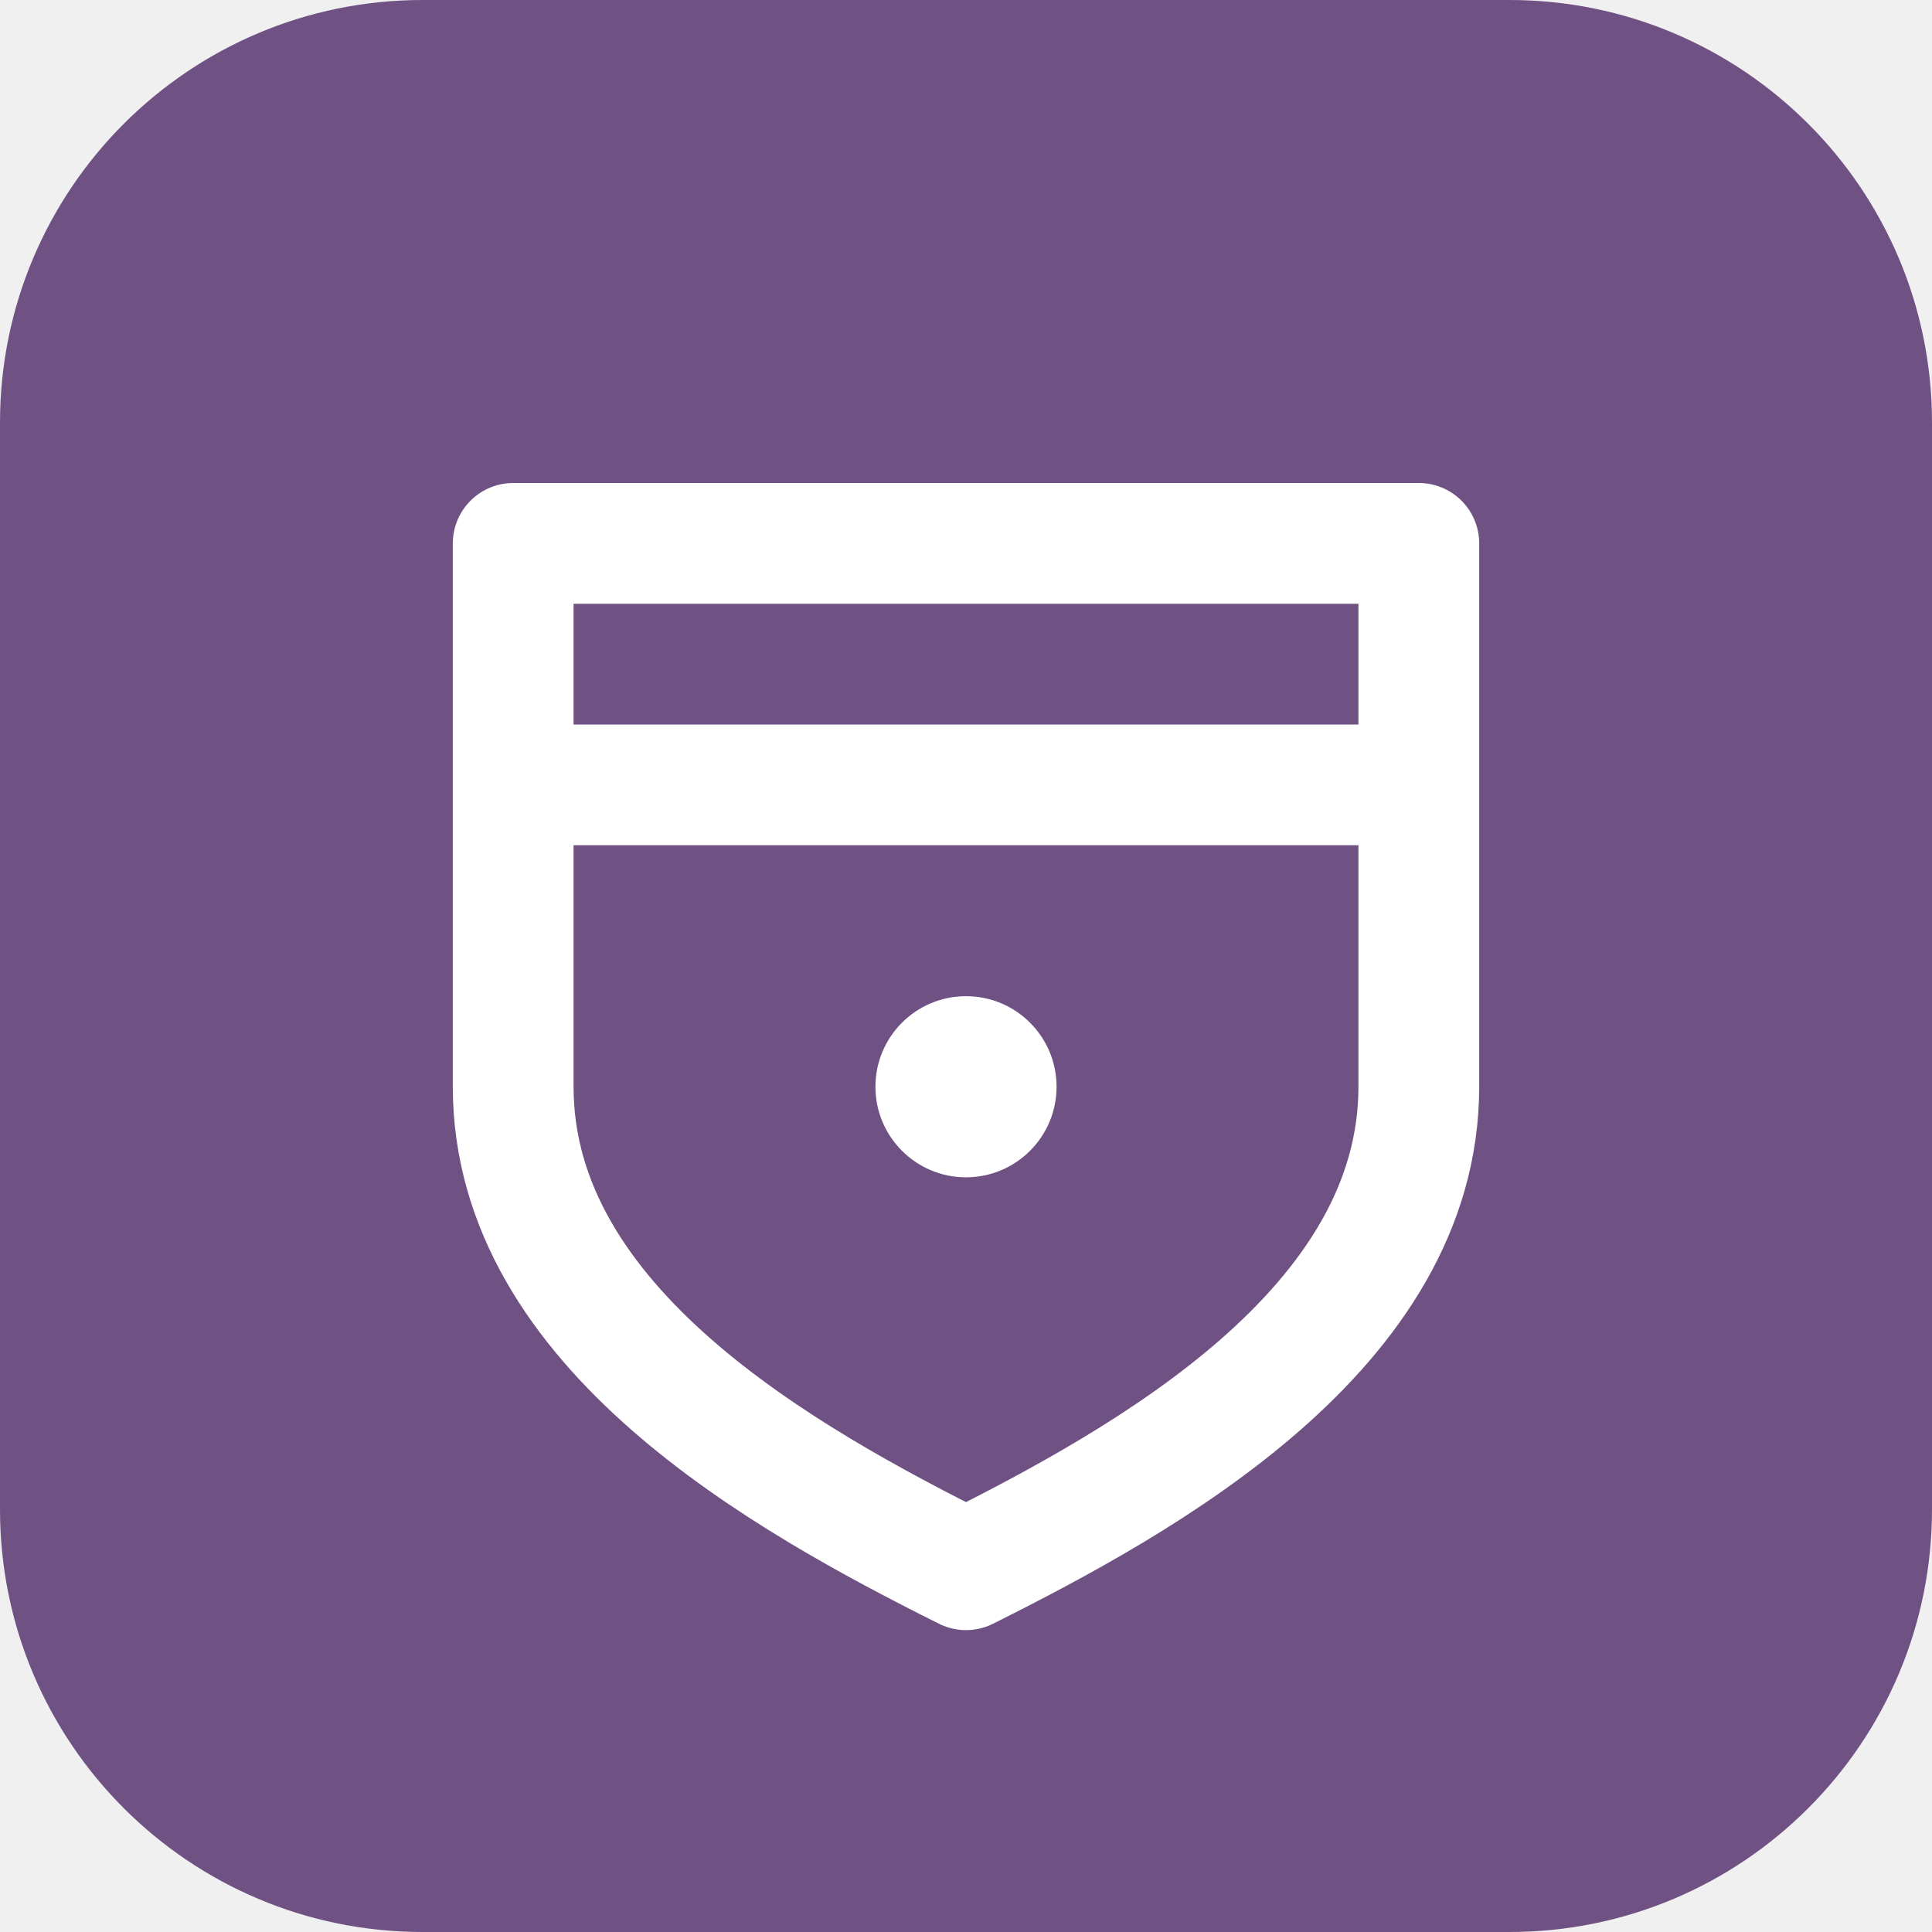
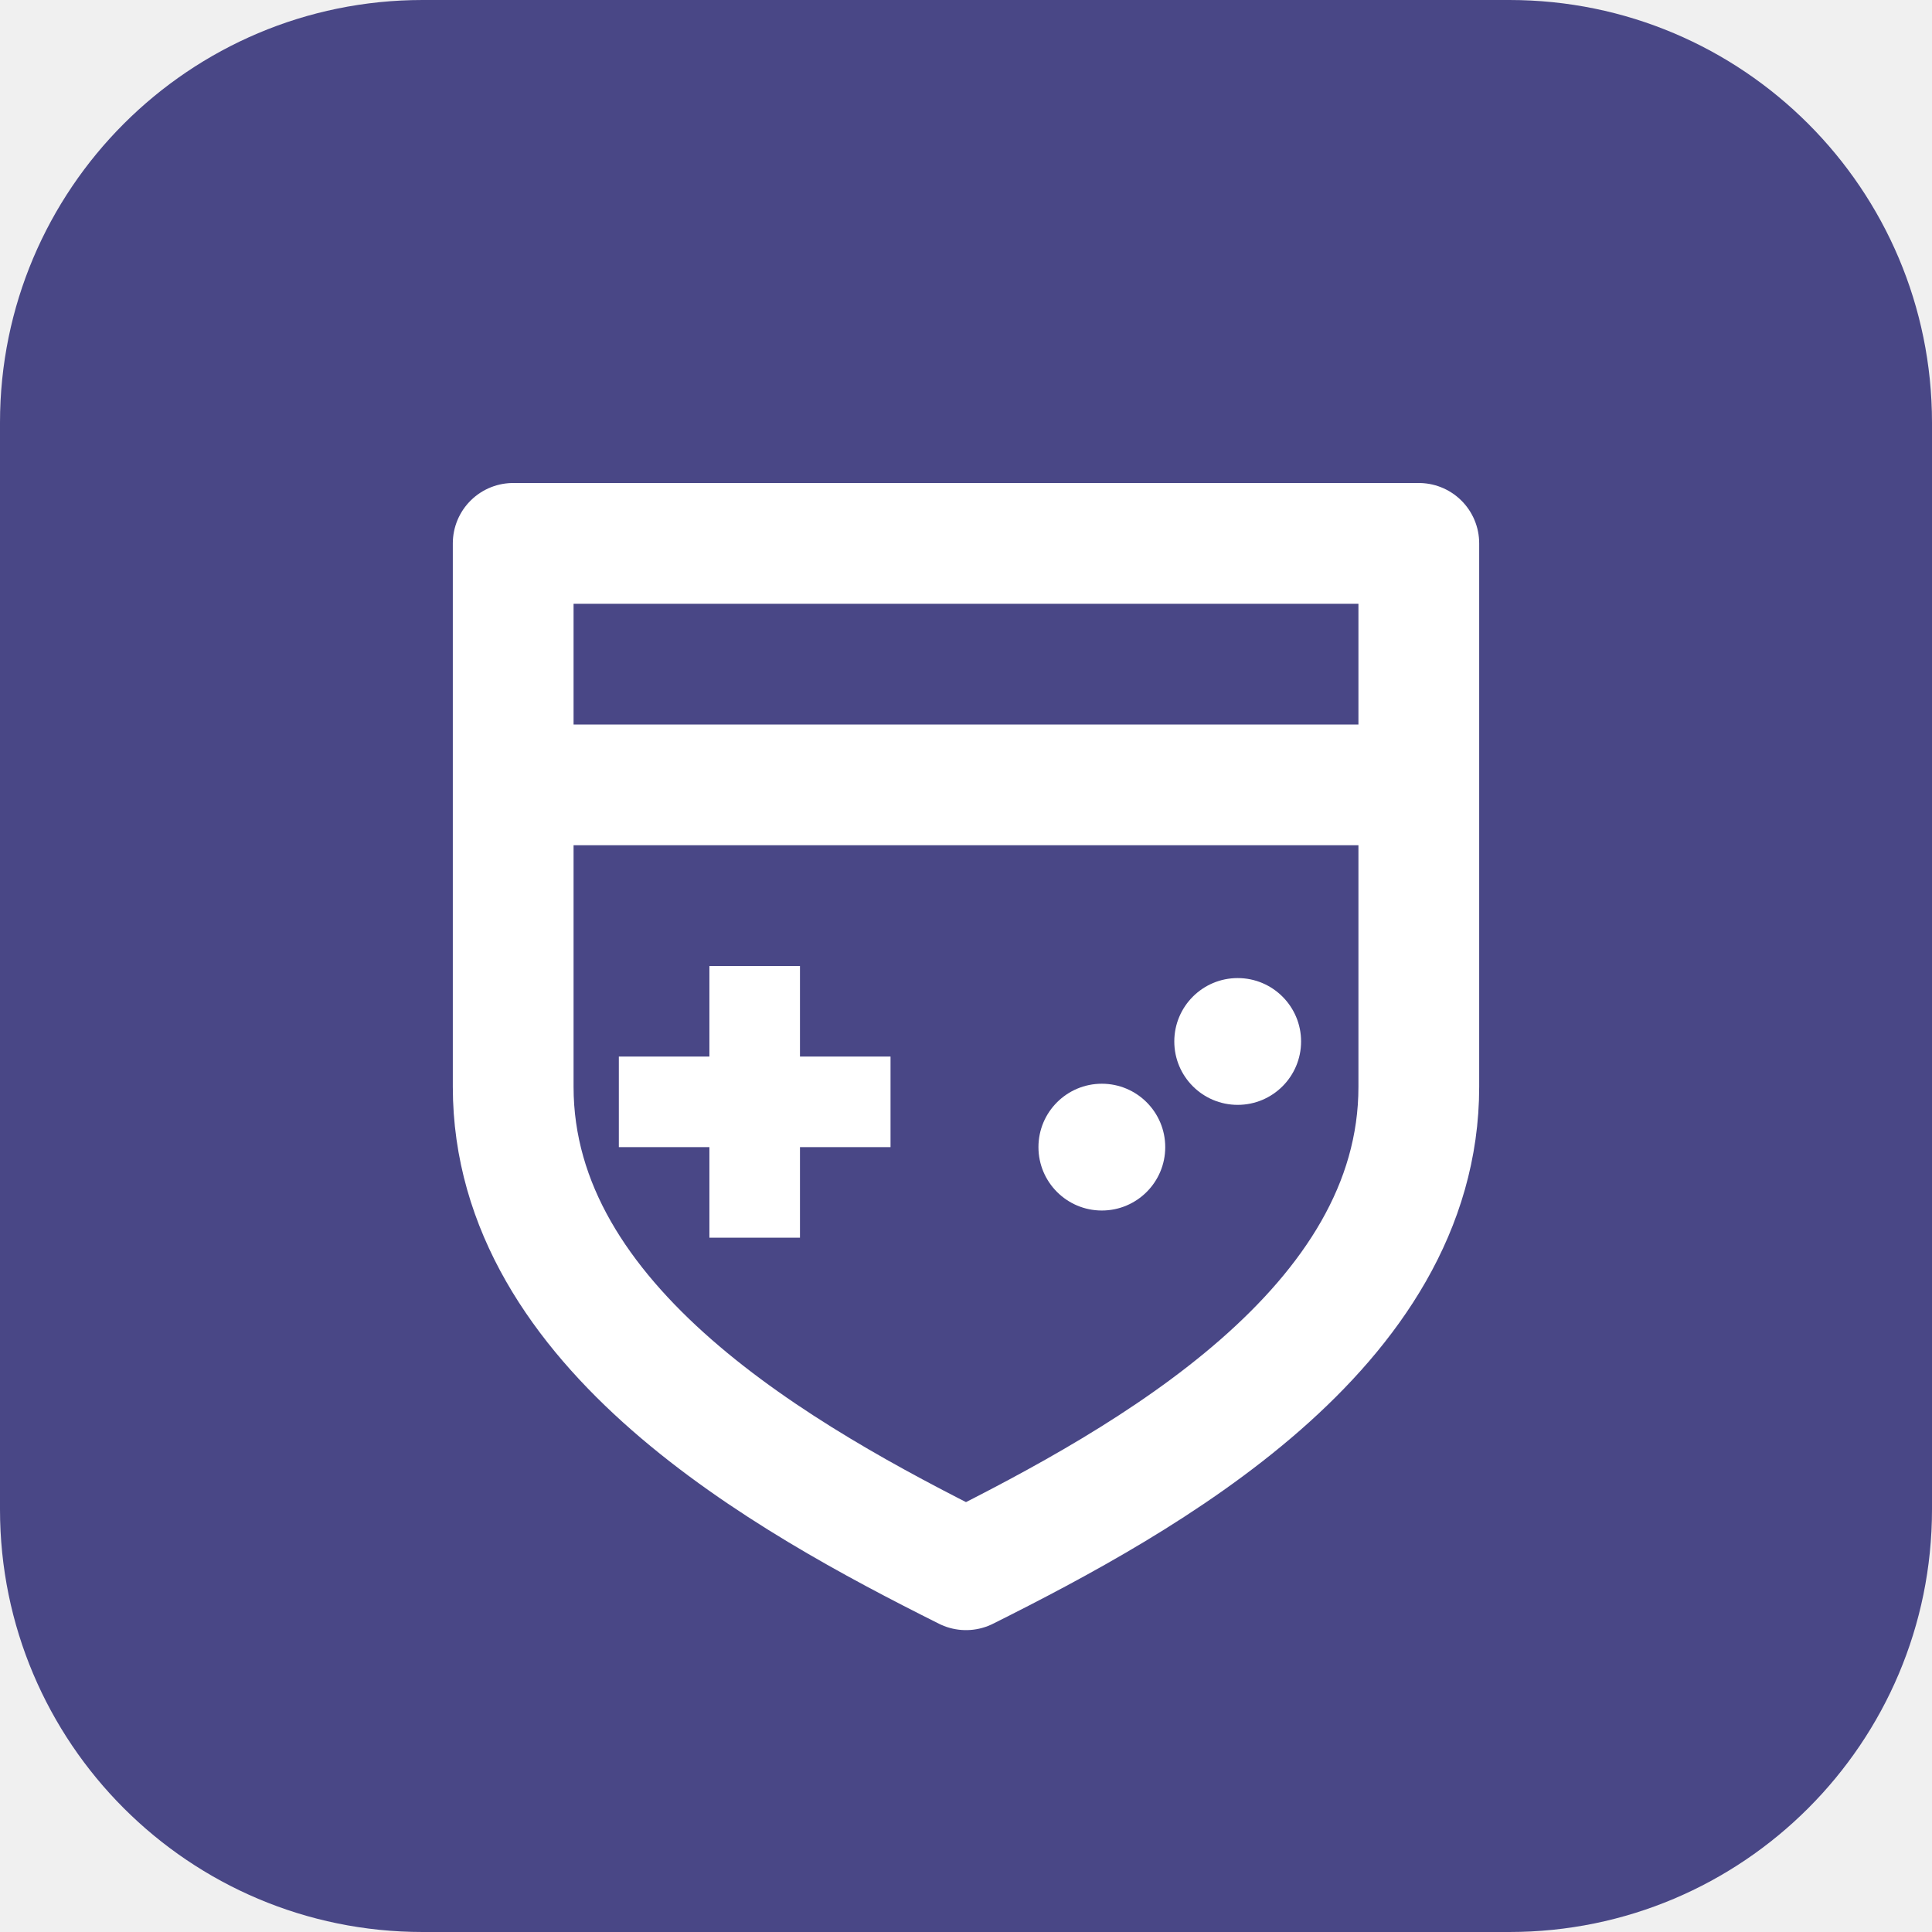
<svg xmlns="http://www.w3.org/2000/svg" viewBox="0 0 64 64">
-   <rect width="64" height="64" rx="14" fill="#705184" />
+   <rect width="64" height="64" rx="14" fill="#494786" />
  <path d="M17 18h30v18c0 8-9 13-15 16-6-3-15-8-15-16V18Zm0 8h30" fill="none" stroke="white" stroke-width="4" stroke-linejoin="round" />
-   <circle cx="32" cy="36" r="3" fill="white" />
+   <path d="M23.5 32h3v3h3v3h-3v3h-3v-3h-3v-3h3Z" fill="white" />
+   <g fill="white">
+     <circle cx="36.5" cy="38" r="2.1" />
+     <circle cx="41" cy="34.5" r="2.1" />
+   </g>
</svg>
